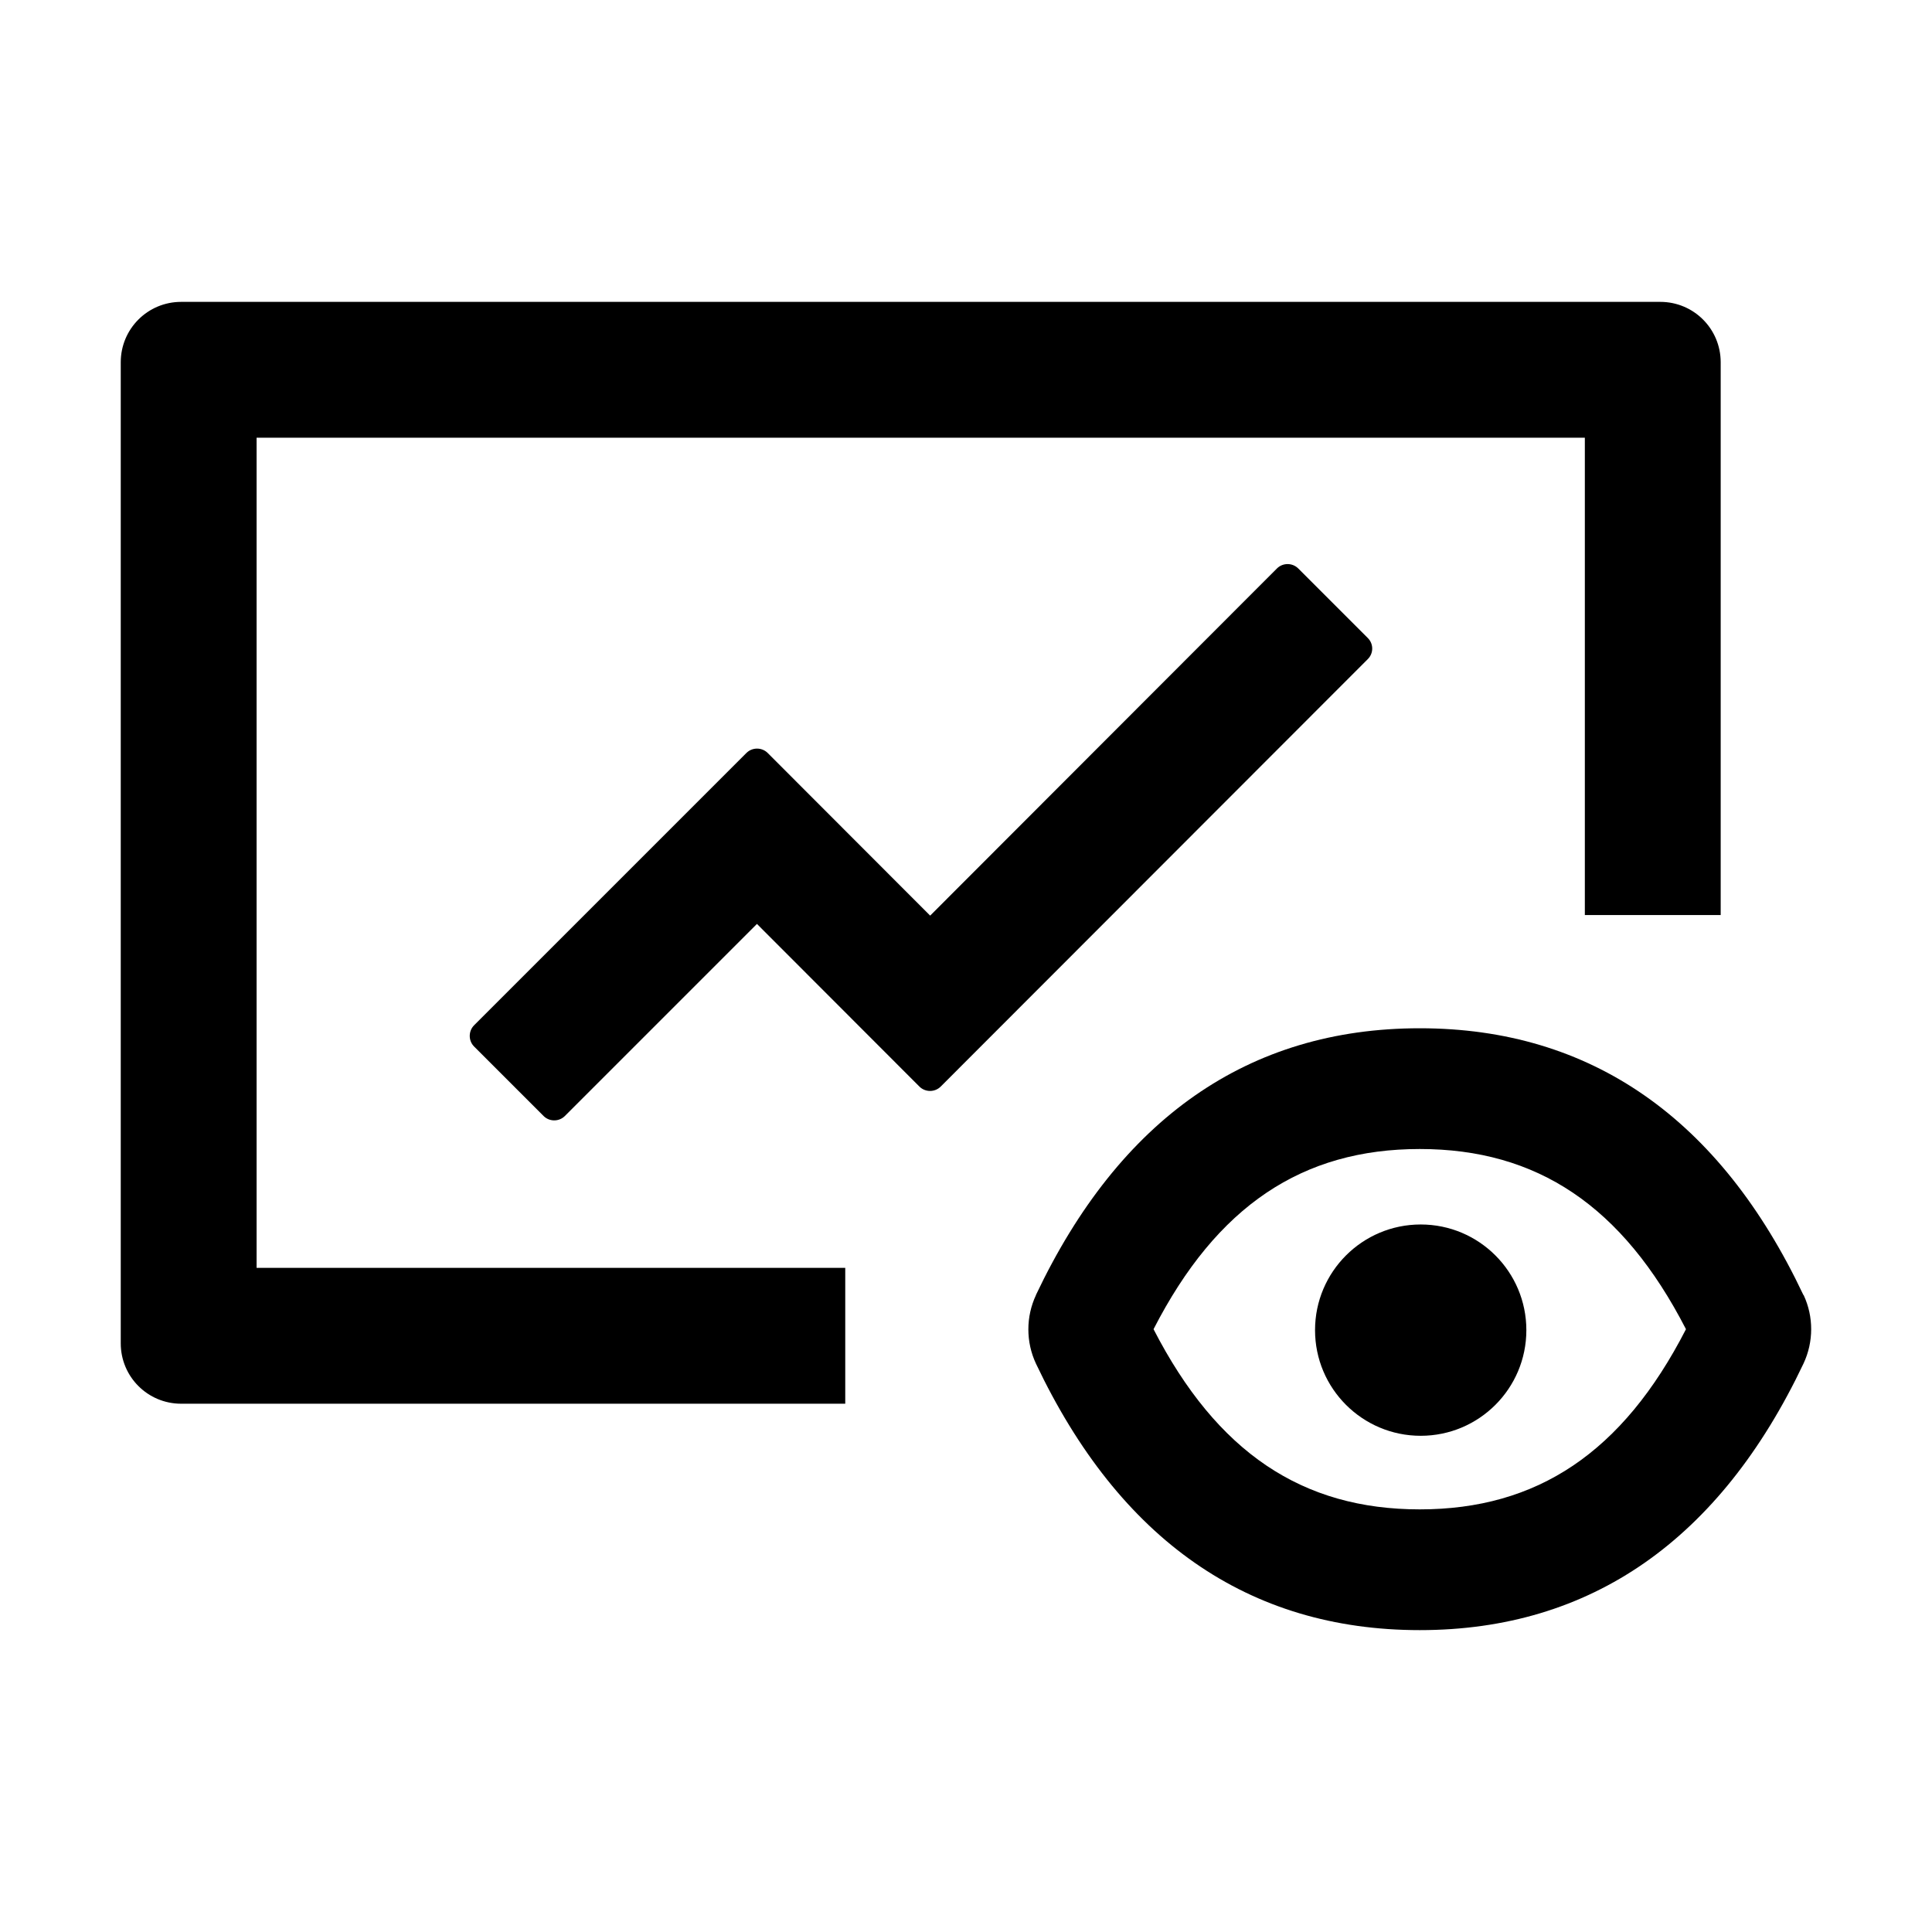
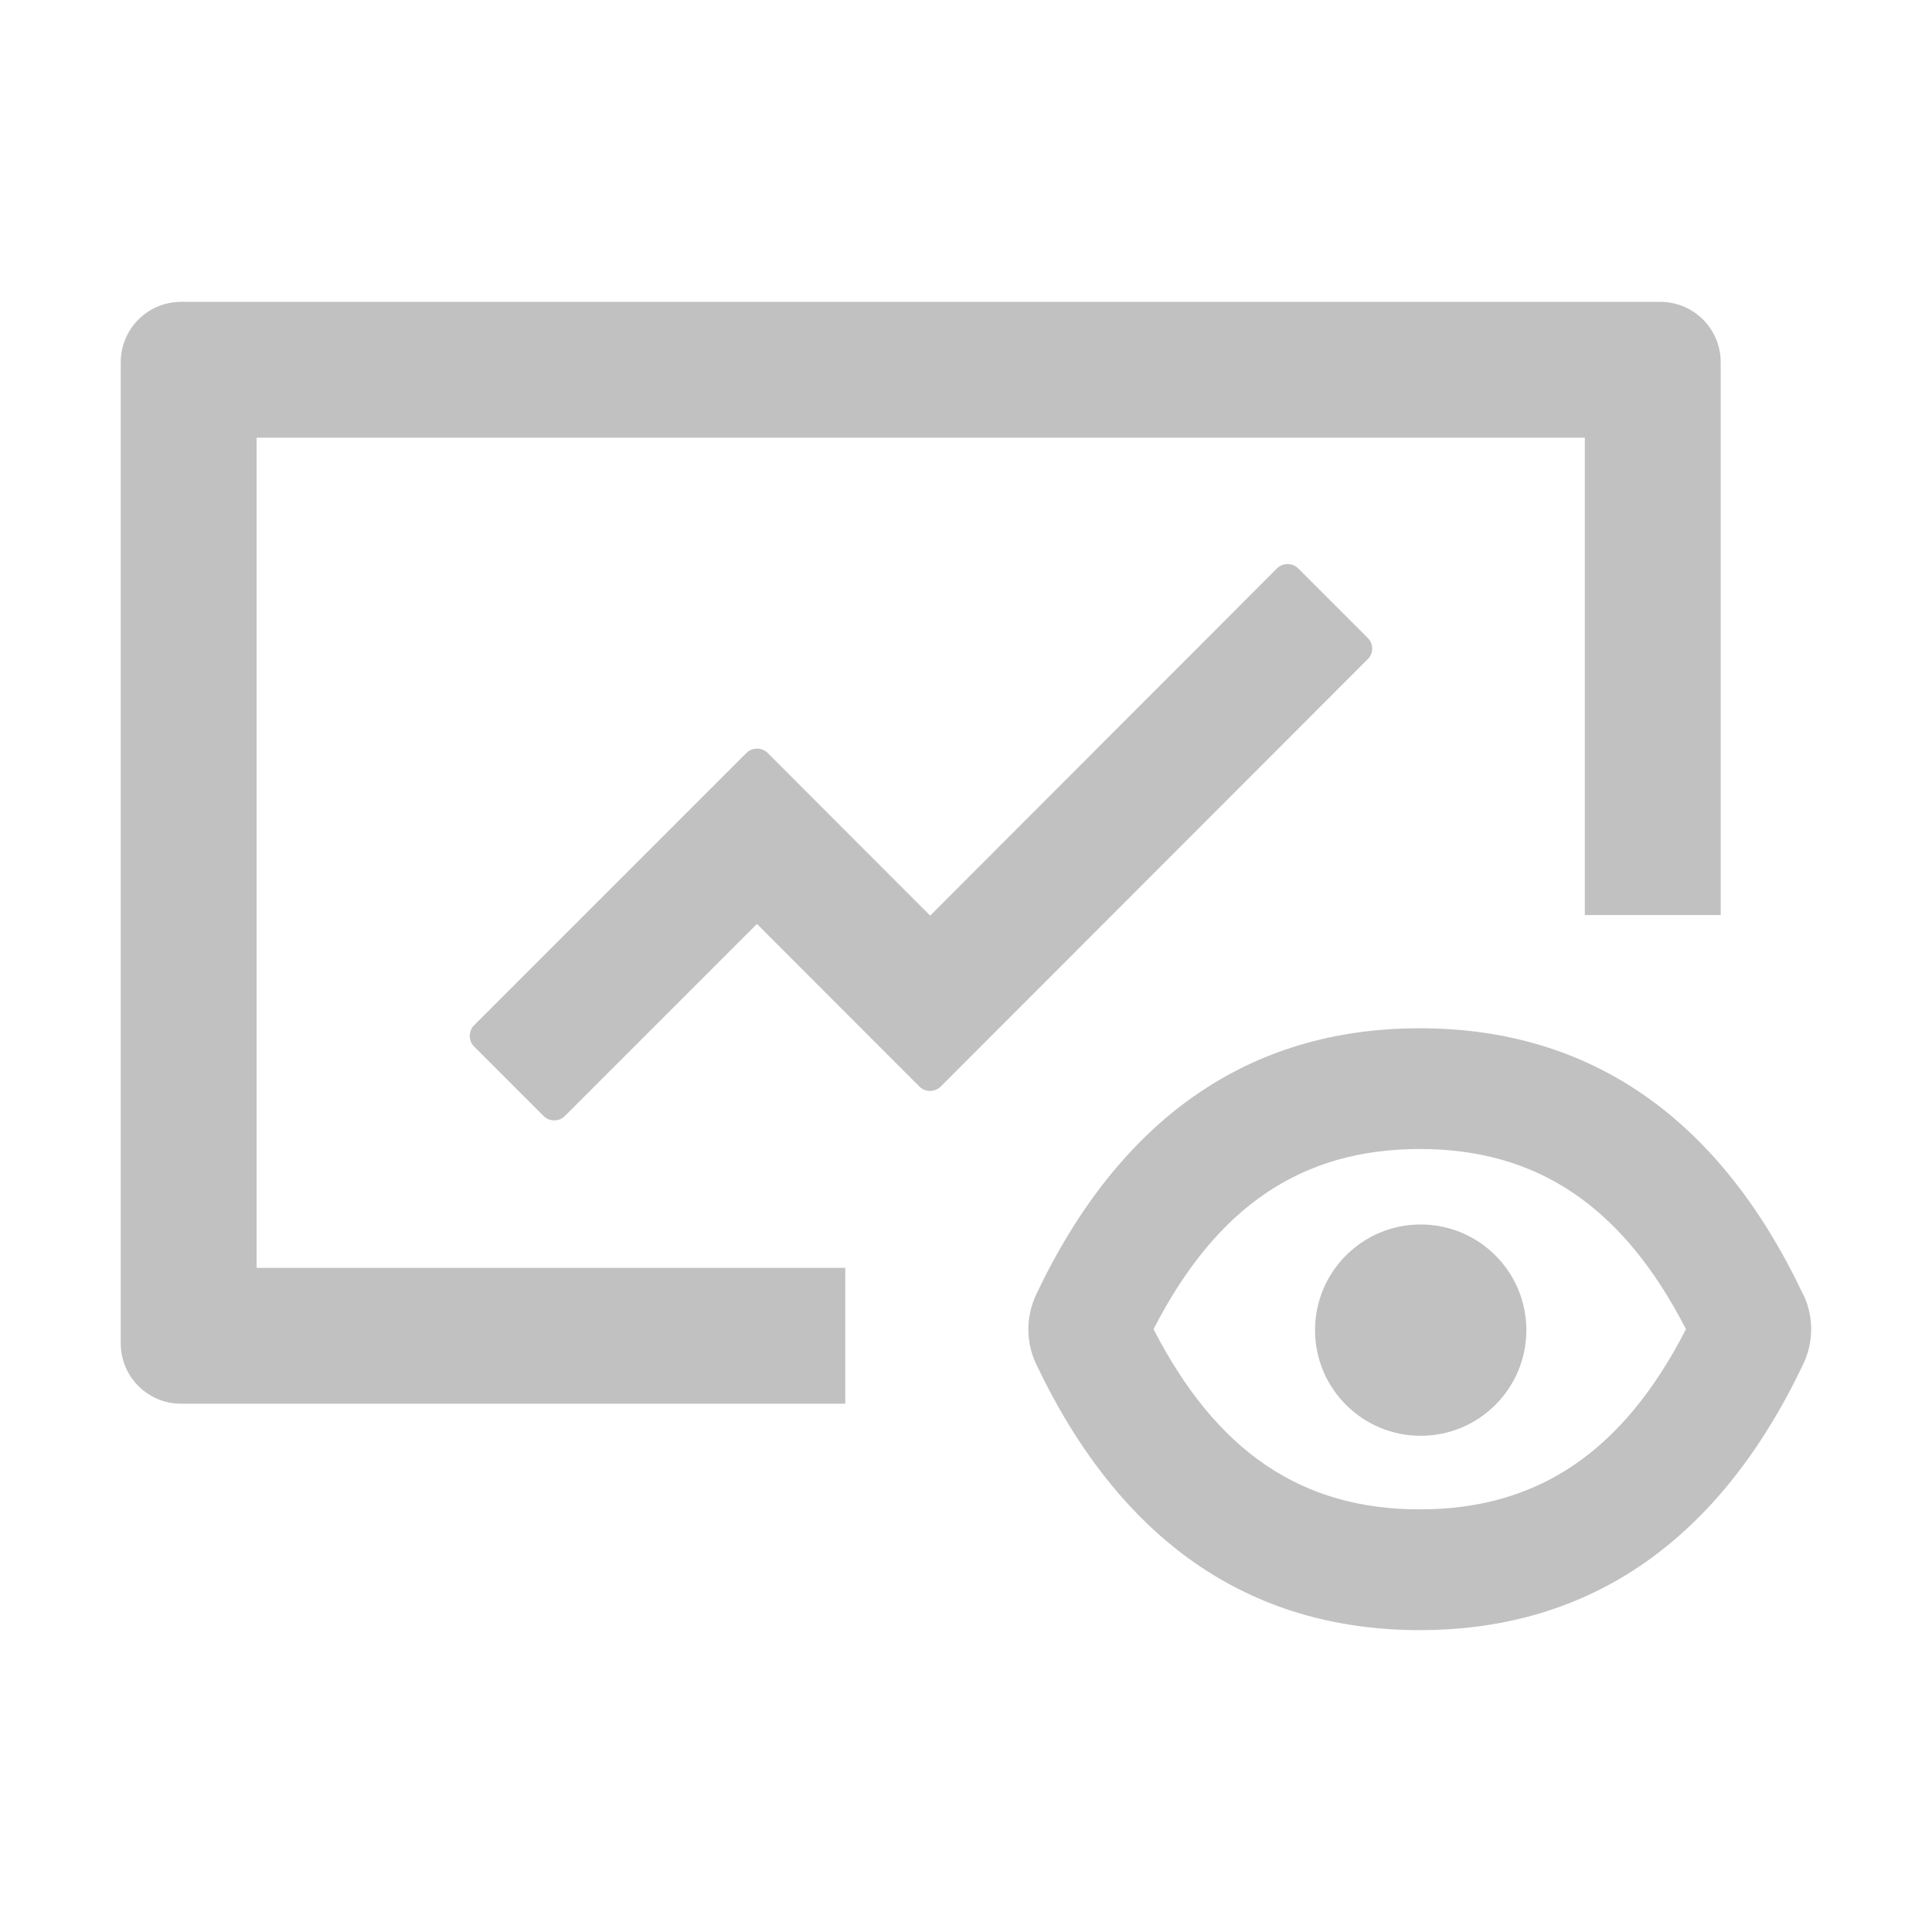
- <svg xmlns="http://www.w3.org/2000/svg" t="1742563544773" class="icon" viewBox="0 0 1024 1024" version="1.1" p-id="2366" width="24" height="24">
-   <path d="M956 686.5l-0.1-0.1-0.1-0.1C911.7 593 843.4 545 752.5 545s-159.2 48.1-203.4 141.3v0.1c-5.4 11.5-5.4 24.9 0 36.4C593.3 816 661.6 864 752.5 864s159.2-48.1 203.4-141.3c5.4-11.5 5.4-24.8 0.1-36.2zM752.5 800c-62.1 0-107.4-30-141.1-95.5C645 639 690.4 609 752.5 609c62.1 0 107.4 30 141.1 95.5C860 770 814.6 800 752.5 800z" p-id="2367" />
-   <path d="M753 705m-56 0a56 56 0 1 0 112 0 56 56 0 1 0-112 0Z" p-id="2368" />
-   <path d="M136 232h704v253h72V192c0-17.7-14.3-32-32-32H96c-17.7 0-32 14.3-32 32v520c0 17.7 14.3 32 32 32h352v-72H136V232z" p-id="2369" />
-   <path d="M724.9 338.1l-36.8-36.8c-3.1-3.1-8.2-3.1-11.3 0L493 485.3l-86.1-86.2c-3.1-3.1-8.2-3.1-11.3 0L251.3 543.4c-3.1 3.1-3.1 8.2 0 11.3l36.8 36.8c3.1 3.1 8.2 3.1 11.3 0l101.8-101.8 86.1 86.2c3.1 3.1 8.2 3.1 11.3 0l226.3-226.5c3.2-3.1 3.2-8.2 0-11.3z" p-id="2370" />
+ <svg xmlns="http://www.w3.org/2000/svg" t="1742646069641" class="icon" viewBox="0 0 1024 1024" version="1.1" p-id="2361" width="24" height="24">
+   <path d="M956 686.5l-0.1-0.1-0.1-0.1C911.7 593 843.4 545 752.5 545s-159.2 48.1-203.4 141.3v0.1c-5.4 11.5-5.4 24.9 0 36.4C593.3 816 661.6 864 752.5 864s159.2-48.1 203.4-141.3c5.4-11.5 5.4-24.8 0.1-36.2zM752.5 800c-62.1 0-107.4-30-141.1-95.5C645 639 690.4 609 752.5 609c62.1 0 107.4 30 141.1 95.5C860 770 814.6 800 752.5 800z" p-id="2362" fill="#c1c1c1" />
+   <path d="M753 705m-56 0a56 56 0 1 0 112 0 56 56 0 1 0-112 0Z" p-id="2363" fill="#c1c1c1" />
+   <path d="M136 232h704v253h72V192c0-17.7-14.3-32-32-32H96c-17.7 0-32 14.3-32 32v520c0 17.7 14.3 32 32 32h352v-72H136V232z" p-id="2364" fill="#c1c1c1" />
+   <path d="M724.9 338.1l-36.8-36.8c-3.1-3.1-8.2-3.1-11.3 0L493 485.3l-86.1-86.2c-3.1-3.1-8.2-3.1-11.3 0L251.3 543.4c-3.1 3.1-3.1 8.2 0 11.3l36.8 36.8c3.1 3.1 8.2 3.1 11.3 0l101.8-101.8 86.1 86.2c3.1 3.1 8.2 3.1 11.3 0l226.3-226.5c3.2-3.1 3.2-8.2 0-11.3z" p-id="2365" fill="#c1c1c1" />
</svg>
